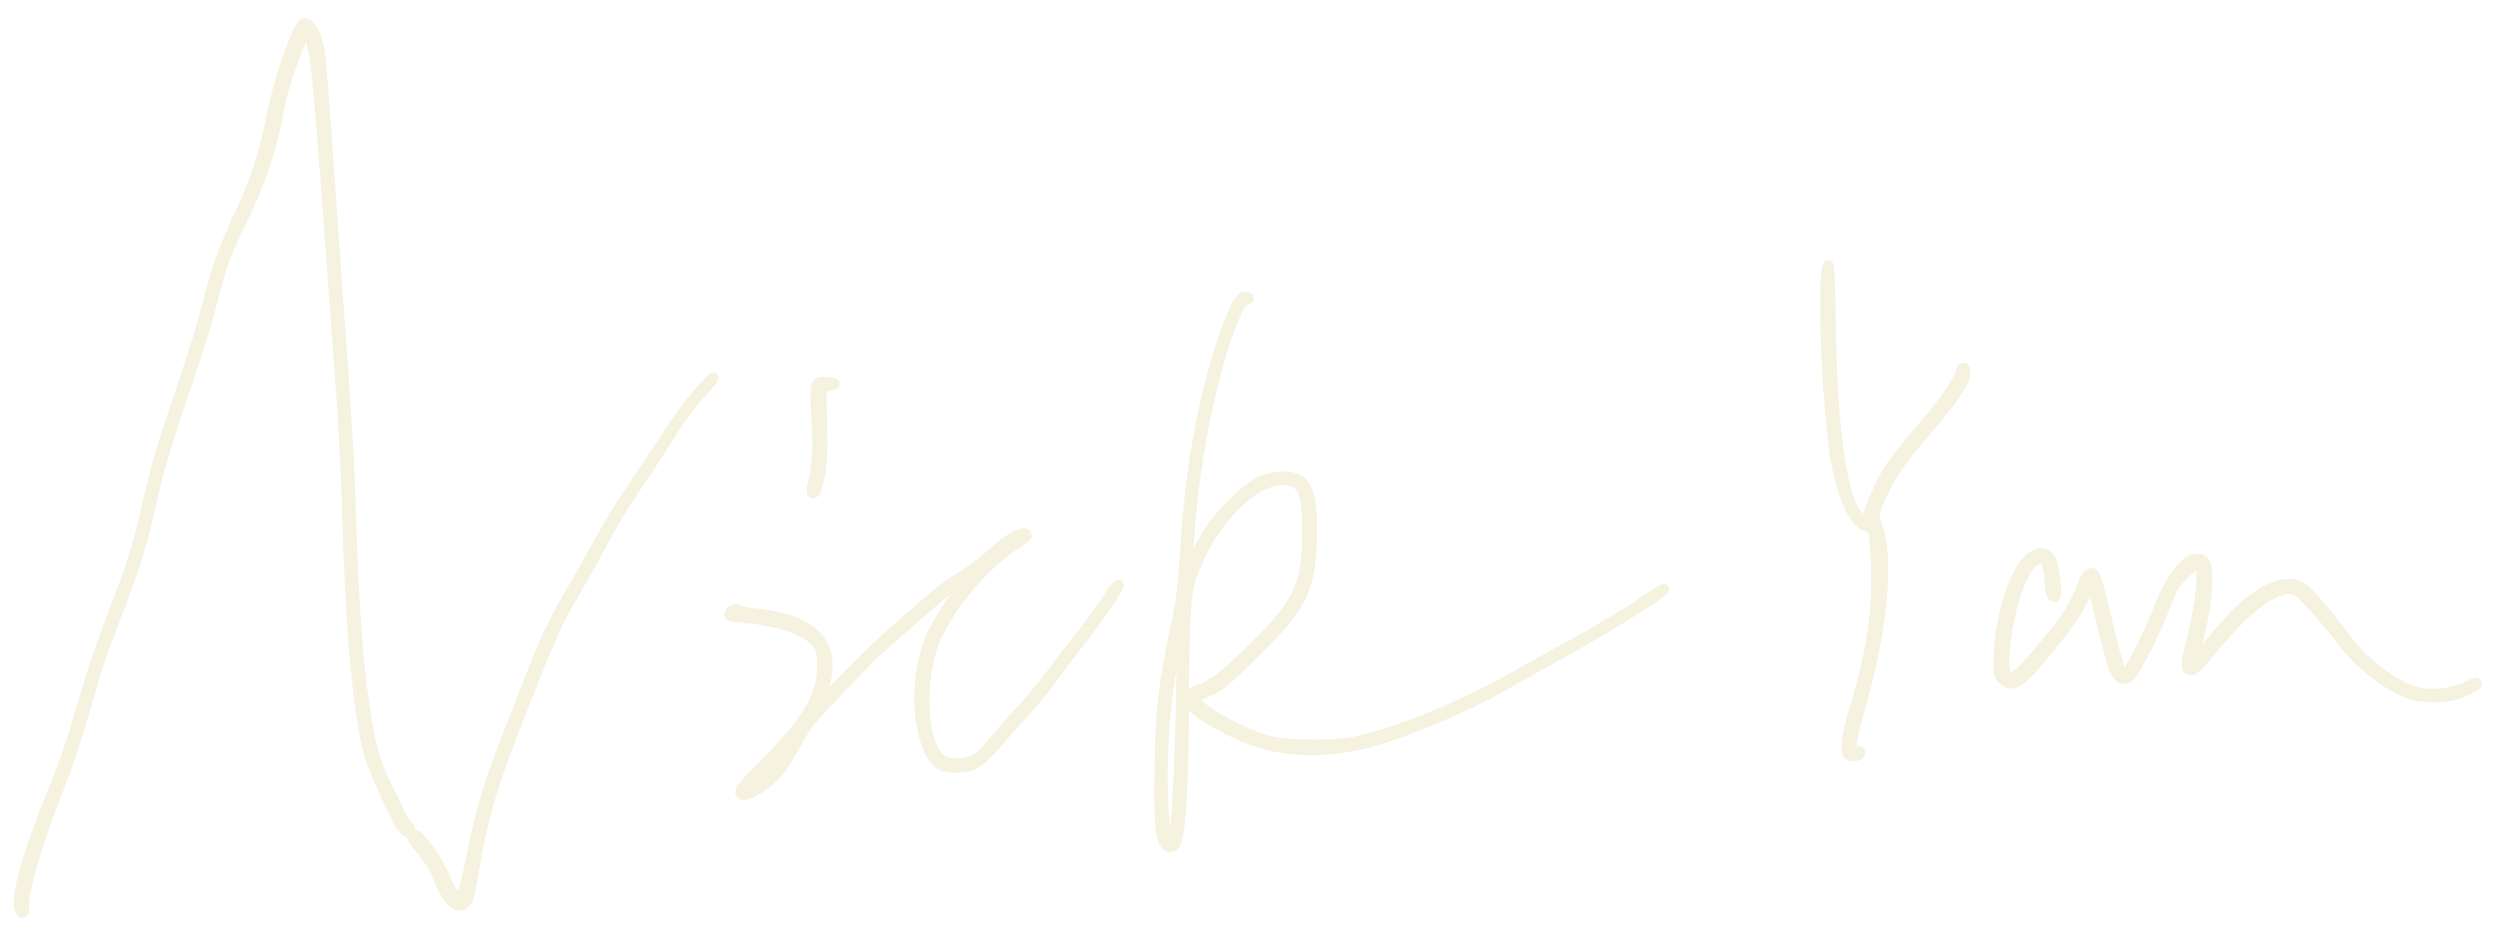
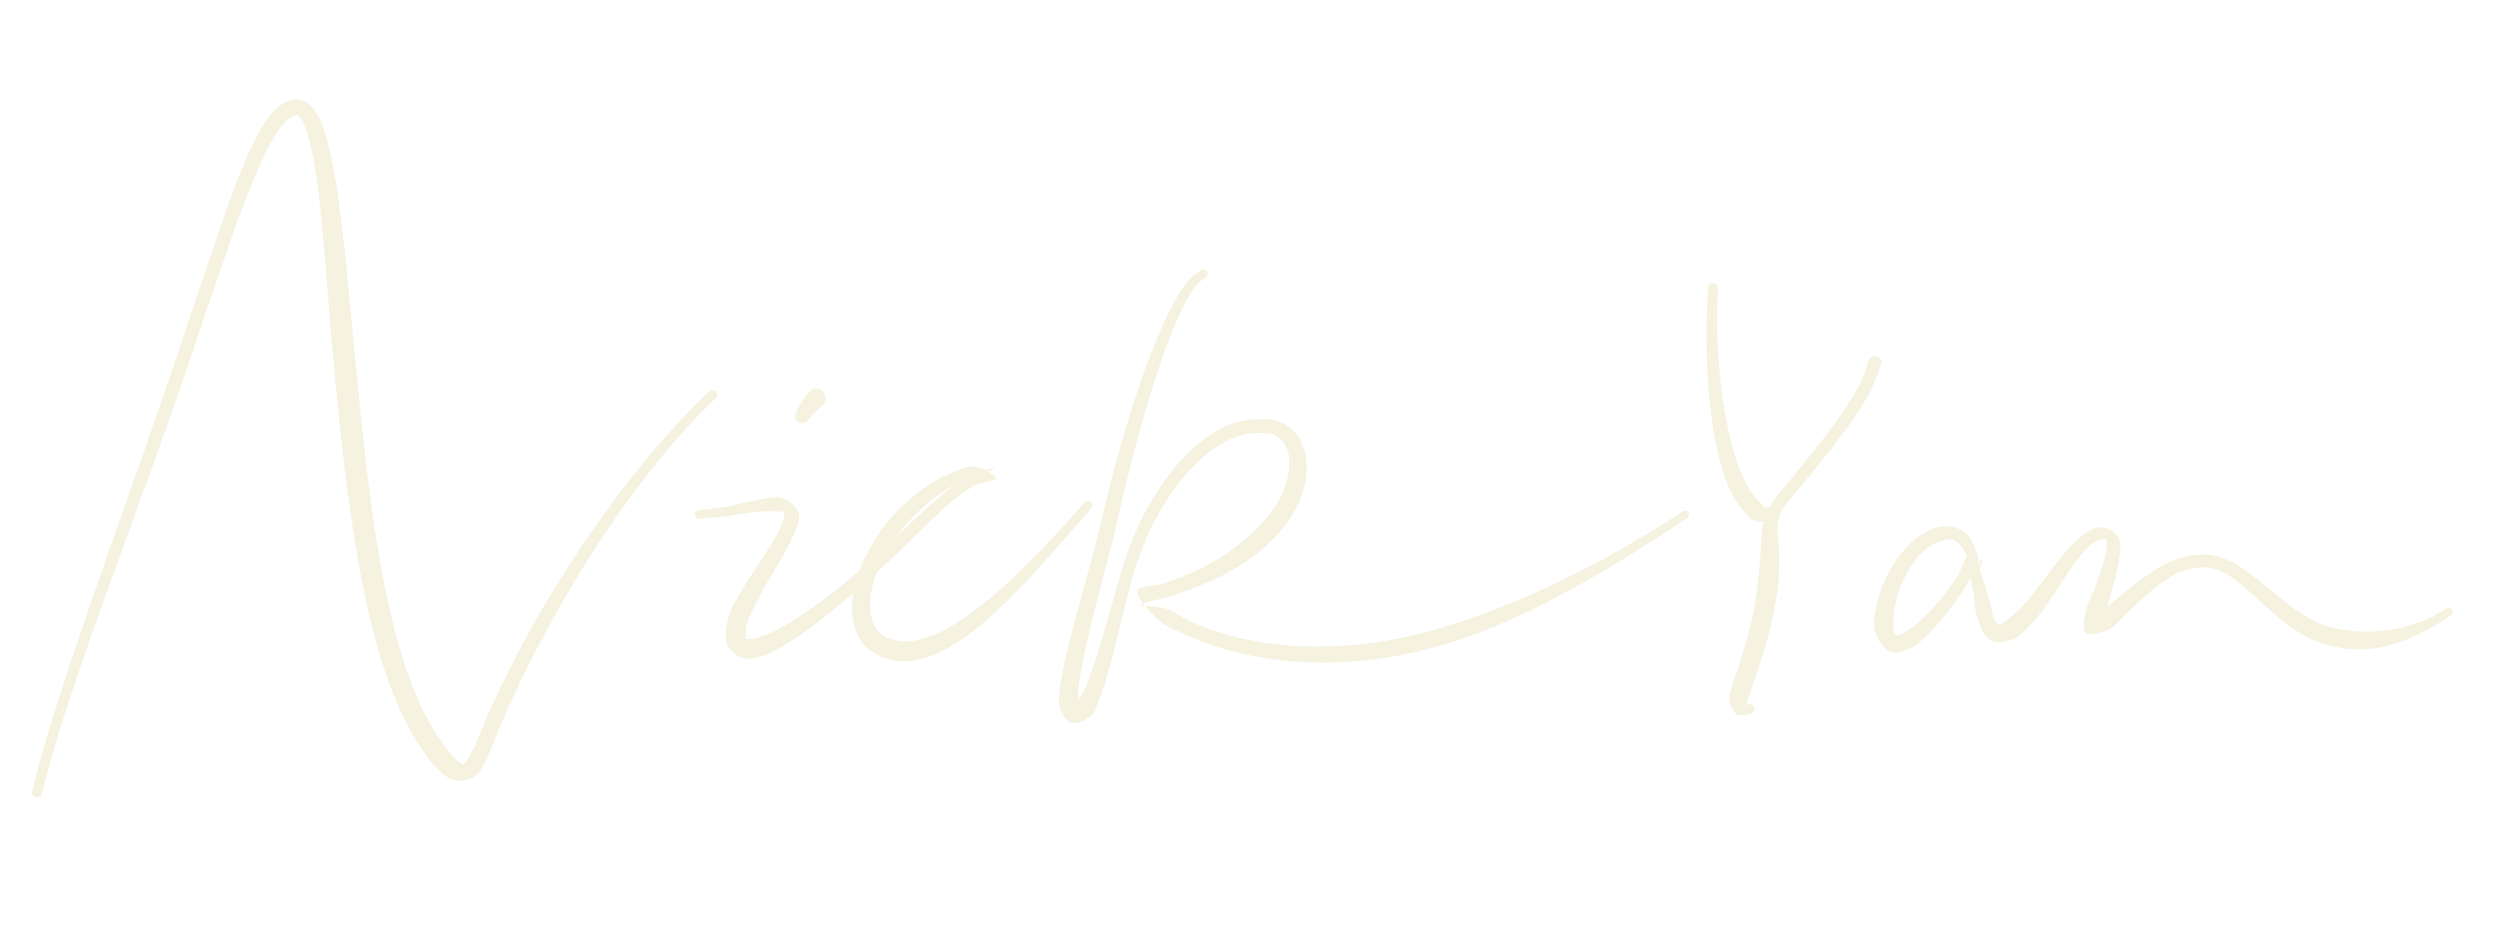
- <svg xmlns="http://www.w3.org/2000/svg" viewBox="286 565 1655 620" width="1655" height="620">
-   <path fill="#f5f2df" fill-rule="evenodd" stroke="#f5f2df" stroke-width="6" stroke-linejoin="round" d="     M299.1 1168.1 C295.2 1161.0 302.2 1135.0 319.5 1091.6 C329.4 1066.7 333.5 1054.9 339.9 1032.4 C345.5 1012.8 351.4 995.2 359.3 974.4 C375.3 932.5 374.9 934.0 387.6 880.5 C389.7 871.7 395.2 853.5 399.8 840.0 C413.4 800.1 418.9 782.6 424.0 762.3 C429.2 741.8 434.0 728.5 445.5 704.0 C455.2 683.4 461.5 663.3 465.9 639.5 C469.2 621.9 480.6 588.1 485.4 581.4 C489.1 576.5 495.8 585.9 497.9 599.0 C499.0 605.8 501.2 633.1 505.5 697.0 C506.9 717.6 509.8 758.8 512.0 788.5 C516.5 849.6 517.6 870.0 519.0 915.5 C521.0 979.1 524.7 1020.6 531.1 1052.5 C534.0 1066.6 536.9 1074.7 544.4 1089.4 C548.0 1096.4 551.0 1102.7 551.0 1103.3 C551.0 1104.0 552.8 1106.7 555.0 1109.5 C558.5 1113.9 558.8 1114.7 557.5 1116.0 C555.8 1117.6 551.7 1113.6 548.6 1107.5 C540.7 1091.8 531.7 1071.0 530.0 1064.5 C522.4 1035.0 517.7 983.1 515.5 904.0 C514.8 878.2 512.5 836.4 510.5 811.0 C509.7 800.8 506.8 761.2 504.0 723.0 C496.0 612.3 494.1 594.2 489.4 587.6 C488.1 585.7 488.1 585.7 487.2 588.1 C486.6 589.4 483.9 596.4 481.1 603.7 C475.6 618.1 472.9 627.2 470.6 639.8 C466.5 661.8 459.0 685.1 449.8 704.0 C435.6 733.3 433.8 738.2 426.4 766.3 C423.5 777.7 417.8 796.4 413.9 807.8 C396.8 858.1 392.9 870.5 387.6 893.5 C379.9 927.0 376.7 937.7 364.2 970.6 C350.7 1006.0 351.7 1003.3 342.5 1035.5 C337.0 1054.8 331.6 1070.6 322.9 1093.1 C309.2 1128.6 301.7 1155.2 302.3 1166.4 C302.5 1169.9 300.6 1170.9 299.1 1168.1 Z     M584.1 1161.2 C582.0 1159.0 579.0 1153.9 577.1 1149.4 C572.7 1138.8 569.8 1134.0 563.3 1126.3 C558.1 1120.2 557.1 1117.0 560.3 1117.0 C563.7 1117.0 575.8 1133.7 580.7 1145.3 C584.1 1153.4 588.3 1160.0 590.0 1160.0 C591.4 1160.0 593.7 1151.7 597.5 1133.2 C604.7 1097.8 609.0 1083.7 624.5 1044.5 C630.1 1030.2 637.1 1012.4 640.0 1005.0 C646.1 989.1 656.3 968.3 664.5 955.0 C667.7 949.8 675.2 936.5 681.2 925.5 C687.2 914.5 696.6 899.0 702.0 891.0 C716.0 870.3 722.6 860.3 732.3 845.5 C740.7 832.6 758.0 812.6 758.8 814.9 C759.0 815.5 756.0 819.4 752.1 823.6 C743.0 833.3 737.7 840.4 728.9 854.8 C724.9 861.2 717.1 873.2 711.4 881.5 C698.9 899.9 692.4 910.6 683.5 927.5 C679.8 934.6 673.2 946.4 668.9 953.7 C654.4 978.1 652.3 983.0 627.2 1047.0 C611.8 1086.3 605.5 1108.4 600.0 1142.0 C597.6 1156.9 596.6 1160.7 594.4 1163.1 C591.7 1166.1 588.1 1165.4 584.1 1161.2 Z     M1056.5 1123.1 C1053.5 1117.1 1052.8 1106.4 1053.3 1072.6 C1053.8 1035.4 1055.7 1019.0 1064.1 979.0 C1068.0 960.1 1068.6 954.5 1071.0 919.0 C1074.6 865.4 1085.7 811.5 1100.7 775.0 C1105.2 764.0 1107.5 760.8 1110.6 761.2 C1113.7 761.6 1114.2 763.4 1111.3 763.8 C1108.5 764.2 1106.2 768.0 1101.6 779.7 C1087.9 814.7 1076.2 874.4 1073.5 923.0 C1073.2 928.8 1072.7 936.0 1072.4 939.0 C1071.9 944.5 1071.9 944.5 1075.3 936.8 C1083.1 919.3 1091.0 907.9 1104.0 895.7 C1116.3 884.1 1123.0 880.7 1134.0 880.2 C1151.4 879.5 1155.8 888.7 1154.7 922.9 C1153.7 955.7 1148.0 966.9 1116.8 997.6 C1094.7 1019.5 1092.3 1021.2 1077.1 1026.6 C1074.8 1027.4 1082.0 1034.0 1091.0 1039.4 C1103.6 1046.8 1116.9 1052.8 1126.6 1055.2 C1138.7 1058.2 1167.4 1058.4 1182.5 1055.7 C1207.4 1051.0 1255.4 1031.6 1287.0 1013.3 C1292.8 1010.0 1309.7 1000.6 1324.5 992.5 C1339.6 984.3 1359.4 972.6 1369.4 965.9 C1385.3 955.1 1389.4 952.9 1387.6 955.8 C1385.8 958.8 1348.0 982.3 1323.0 996.0 C1306.8 1005.0 1289.9 1014.4 1285.5 1017.0 C1258.0 1033.4 1208.8 1053.8 1185.6 1058.5 C1152.4 1065.2 1126.6 1062.3 1099.7 1048.9 C1072.6 1035.5 1065.4 1026.0 1078.6 1021.5 C1088.5 1018.1 1093.0 1014.8 1110.4 998.3 C1144.9 965.6 1151.0 953.5 1151.0 917.5 C1151.0 893.8 1148.7 886.2 1140.9 883.9 C1120.0 877.6 1087.7 909.1 1074.5 948.5 C1071.3 958.0 1070.2 979.4 1070.0 1034.5 C1069.9 1086.5 1067.9 1118.2 1064.4 1123.8 C1062.3 1127.0 1058.4 1126.7 1056.5 1123.1 Z     M1062.9 1118.2 C1065.4 1109.0 1068.2 1032.2 1067.8 985.0 C1067.8 976.5 1067.8 976.5 1065.4 988.5 C1058.8 1021.7 1056.0 1048.4 1056.0 1078.0 C1056.0 1113.8 1059.2 1132.2 1062.9 1118.2 Z     M777.2 1091.3 C773.6 1089.9 776.2 1085.9 789.0 1073.4 C819.1 1043.8 830.0 1025.9 830.0 1005.9 C830.0 1001.3 829.4 996.6 828.6 994.7 C824.0 983.9 805.8 976.7 777.0 974.2 C769.4 973.6 768.5 973.3 768.5 971.5 C768.5 969.2 773.7 966.9 774.8 968.6 C775.2 969.2 778.9 970.0 783.0 970.4 C826.5 974.3 841.8 991.5 830.6 1024.0 C828.1 1031.5 828.1 1031.5 846.8 1012.1 C857.1 1001.4 870.7 988.3 877.0 983.0 C883.3 977.7 892.1 970.0 896.5 966.0 C906.2 957.1 913.5 951.7 925.4 944.3 C930.4 941.2 938.1 935.3 942.5 931.1 C953.6 920.5 966.0 914.4 966.0 919.6 C966.0 920.4 963.3 922.7 959.9 924.7 C940.7 936.6 919.0 961.1 907.5 983.9 C894.6 1009.7 895.4 1055.2 908.9 1067.5 C912.0 1070.2 922.6 1070.8 928.3 1068.6 C933.6 1066.5 935.8 1064.6 945.2 1053.5 C949.3 1048.5 957.2 1039.8 962.5 1034.0 C967.9 1028.2 976.8 1017.4 982.3 1010.0 C987.8 1002.6 995.1 993.1 998.5 989.0 C1006.9 978.7 1014.8 967.9 1020.1 959.3 C1023.7 953.3 1027.0 950.1 1027.0 952.5 C1027.0 954.4 1012.7 975.4 1003.6 986.8 C997.7 994.4 989.2 1005.6 984.8 1011.8 C980.4 1018.0 972.5 1027.8 967.2 1033.6 C961.8 1039.4 955.3 1046.7 952.7 1049.8 C934.6 1071.1 931.3 1073.4 919.0 1073.5 C907.3 1073.5 903.3 1070.1 898.5 1056.1 C891.5 1035.3 893.2 1005.9 902.8 984.7 C906.6 976.4 915.0 963.4 922.1 954.9 C925.1 951.4 928.2 947.6 929.0 946.6 C933.2 941.3 911.2 957.1 898.5 968.5 C893.5 973.0 884.8 980.6 879.0 985.5 C867.1 995.6 861.5 1001.2 837.7 1026.3 C822.0 1042.8 820.3 1044.9 813.8 1056.8 C809.9 1063.8 805.0 1071.8 802.8 1074.7 C795.8 1083.9 781.7 1093.1 777.2 1091.3 Z     M787.7 1083.5 C793.4 1079.7 800.8 1071.7 804.6 1065.2 C806.0 1062.9 807.0 1061.0 806.8 1061.0 C806.6 1061.0 800.6 1066.8 793.5 1074.0 C780.1 1087.4 778.8 1089.5 787.7 1083.5 Z     M1509.0 1064.5 C1507.0 1062.1 1508.4 1050.1 1511.9 1039.0 C1523.7 1001.6 1528.5 972.2 1527.7 941.8 C1527.2 920.5 1526.1 914.0 1523.2 914.0 C1515.3 914.0 1507.2 899.2 1502.1 875.7 C1494.9 842.5 1490.8 734.0 1497.0 740.6 C1497.4 741.1 1498.0 758.1 1498.3 778.5 C1499.5 857.9 1506.7 901.7 1519.9 909.4 C1523.2 911.3 1523.2 911.3 1522.5 908.2 C1522.0 905.8 1522.9 902.9 1526.8 894.1 C1535.3 875.1 1536.2 873.7 1562.3 842.9 C1573.5 829.7 1582.7 816.0 1583.6 811.5 C1584.5 806.5 1587.5 807.1 1587.4 812.2 C1587.2 818.4 1577.7 831.9 1555.6 857.5 C1544.0 870.9 1536.9 881.6 1531.5 894.1 C1526.3 906.1 1526.3 905.8 1529.0 912.9 C1537.3 934.5 1532.6 983.0 1517.0 1036.5 C1514.8 1044.2 1512.7 1053.1 1512.3 1056.2 C1511.7 1062.0 1511.7 1062.0 1514.9 1062.0 C1517.5 1062.0 1518.1 1062.4 1517.8 1063.8 C1517.4 1066.1 1510.8 1066.7 1509.0 1064.5 Z     M1883.0 1025.4 C1869.4 1021.7 1846.6 1004.4 1836.0 989.5 C1828.3 978.8 1810.1 958.4 1806.6 956.5 C1796.4 951.0 1775.7 964.8 1753.5 992.0 C1740.9 1007.3 1738.9 1009.3 1735.8 1008.8 C1732.3 1008.3 1732.4 1004.4 1736.4 989.0 C1742.3 965.7 1744.8 942.5 1741.7 939.4 C1739.9 937.5 1728.0 948.3 1724.5 954.9 C1723.6 956.7 1720.8 963.4 1718.3 969.8 C1712.5 985.0 1699.4 1010.5 1696.2 1013.0 C1691.2 1017.0 1687.4 1014.3 1684.0 1004.5 C1682.3 999.5 1674.0 966.3 1671.5 954.2 C1670.6 949.7 1669.7 950.2 1667.5 956.6 C1663.7 967.8 1656.5 978.2 1634.6 1004.3 C1622.7 1018.5 1617.0 1020.9 1610.9 1014.4 C1608.7 1012.0 1608.5 1011.1 1608.7 1001.7 C1609.1 974.9 1618.7 943.5 1629.2 934.6 C1634.8 929.7 1640.3 929.8 1643.5 934.6 C1646.1 938.4 1648.7 958.7 1646.9 960.4 C1645.6 961.8 1643.0 958.6 1642.9 955.6 C1642.6 942.4 1640.5 935.0 1637.1 935.0 C1628.5 935.0 1618.5 957.7 1614.5 986.4 C1610.4 1015.9 1614.8 1020.3 1630.3 1002.2 C1651.9 977.1 1657.6 968.9 1663.5 954.2 C1666.9 945.9 1668.2 944.0 1670.7 944.0 C1673.3 944.0 1675.0 949.2 1680.4 972.5 C1688.9 1008.8 1690.8 1013.6 1694.9 1008.4 C1698.3 1004.0 1709.9 980.5 1714.1 969.3 C1723.8 943.5 1736.0 930.2 1744.8 935.9 C1749.8 939.1 1747.7 967.5 1740.5 992.4 C1739.0 997.2 1738.0 1001.6 1738.2 1002.1 C1738.4 1002.6 1741.9 998.9 1746.0 993.8 C1763.8 972.1 1771.8 964.3 1784.2 956.7 C1794.9 950.3 1804.4 949.3 1810.8 954.0 C1815.0 957.1 1828.4 972.8 1838.6 986.6 C1849.3 1001.1 1863.8 1013.3 1878.5 1020.1 C1890.8 1025.9 1906.7 1025.2 1920.1 1018.5 C1924.4 1016.2 1926.0 1016.2 1926.0 1018.1 C1926.0 1019.3 1917.4 1023.5 1911.1 1025.4 C1904.3 1027.4 1890.5 1027.4 1883.0 1025.4 Z     M823.0 889.8 C823.1 888.5 823.7 884.8 824.5 881.5 C826.8 872.0 827.2 860.9 826.2 841.9 C824.8 817.9 824.9 817.5 832.5 817.5 C840.0 817.5 841.4 820.3 834.1 820.8 C829.8 821.1 829.8 821.1 830.5 843.8 C831.2 866.7 830.5 875.9 827.0 888.2 C825.8 892.4 823.0 893.4 823.0 889.8 Z" />
+ <svg xmlns="http://www.w3.org/2000/svg" width="1655" height="620" viewBox="0 0 540 202" fill="#f5f2df">
+   <path d="M9.05 171.25 C9.25 170.44 9.84 168.08 10.29 166.4       10.75 164.72 11.25 162.98 11.78 161.18       12.32 159.38 12.89 157.52 13.49 155.62       14.09 153.72 14.73 151.76 15.39 149.76       16.06 147.76 16.75 145.71 17.47 143.63       18.18 141.54 18.92 139.41 19.68 137.26       20.44 135.1 21.22 132.9 22.02 130.68       22.81 128.46 23.63 126.2 24.45 123.93       25.27 121.65 26.11 119.35 26.95 117.03       27.8 114.72 28.65 112.38 29.5 110.03       30.36 107.68 31.22 105.31 32.08 102.95       32.93 100.58 33.79 98.19 34.64 95.82       35.5 93.44 36.35 91.05 37.19 88.67       38.02 86.29 38.86 83.91 39.68 81.54       40.49 79.17 41.3 76.8 42.09 74.46       42.88 72.11 43.58 69.89 44.4 67.46       45.23 65.02 46.15 62.39 47.03 59.85       47.91 57.3 48.8 54.69 49.68 52.18       50.56 49.68 51.45 47.17 52.33 44.82       53.22 42.48 54.1 40.18 54.98 38.11       55.86 36.04 56.74 34.06 57.6 32.38       58.46 30.7 59.34 29.17 60.14 28.01       60.95 26.85 61.8 25.96 62.44 25.41       63.08 24.86 63.63 24.77 64 24.73       64.37 24.68 64.36 24.72 64.68 25.14       64.99 25.56 65.5 26.27 65.9 27.27       66.3 28.27 66.72 29.63 67.09 31.16       67.46 32.69 67.79 34.5 68.11 36.45       68.42 38.41 68.7 40.59 68.97 42.89       69.23 45.18 69.47 47.66 69.71 50.22       69.95 52.78 70.17 55.49 70.4 58.24       70.63 60.99 70.84 63.85 71.08 66.72       71.31 69.59 71.54 72.54 71.81 75.46       72.07 78.38 72.37 81.5 72.64 84.24       72.91 86.99 73.14 89.39 73.41 91.93       73.68 94.47 73.96 97 74.26 99.48       74.55 101.97 74.86 104.43 75.18 106.85       75.51 109.28 75.85 111.67 76.21 114.01       76.57 116.36 76.95 118.67 77.35 120.94       77.75 123.2 78.17 125.42 78.62 127.58       79.07 129.75 79.54 131.87 80.04 133.93       80.55 136 81.08 138.01 81.64 139.95       82.2 141.9 82.79 143.79 83.42 145.62       84.05 147.44 84.71 149.2 85.41 150.89       86.11 152.58 86.85 154.21 87.63 155.76       88.42 157.31 89.06 158.57 90.11 160.18       91.17 161.78 92.63 164.02 93.95 165.39       95.27 166.75 96.6 168.01 98.06 168.35       99.52 168.69 101.45 168.38 102.71 167.42       103.97 166.47 104.72 164.4 105.62 162.61       106.51 160.81 107.21 158.64 108.07 156.64       108.92 154.63 109.83 152.6 110.76 150.58       111.7 148.55 112.67 146.51 113.68 144.48       114.68 142.45 115.73 140.42 116.8 138.39       117.86 136.37 118.97 134.34 120.09 132.34       121.22 130.33 122.38 128.34 123.55 126.36       124.73 124.39 125.93 122.43 127.15 120.5       128.38 118.57 129.62 116.66 130.88 114.78       132.14 112.91 133.42 111.06 134.71 109.26       136 107.45 137.31 105.68 138.62 103.95       139.94 102.23 141.27 100.54 142.6 98.91       143.93 97.28 145.27 95.7 146.62 94.17       147.96 92.65 149.31 91.17 150.66 89.77       152.01 88.36 154.03 86.41 154.7 85.74       A1.03 1.03 0 0 0 153.3 84.26 C152.61 84.94 150.55 86.91 149.17 88.33       147.79 89.75 146.41 91.23 145.03 92.76       143.65 94.28 142.27 95.87 140.89 97.5       139.52 99.13 138.15 100.81 136.78 102.52       135.42 104.24 134.06 106.01 132.72 107.81       131.38 109.6 130.05 111.44 128.74 113.31       127.42 115.18 126.12 117.08 124.85 119       123.57 120.93 122.31 122.88 121.08 124.85       119.85 126.82 118.63 128.82 117.46 130.82       116.28 132.83 115.12 134.86 114 136.89       112.89 138.92 111.8 140.96 110.75 143       109.7 145.05 108.68 147.1 107.71 149.15       106.74 151.19 105.8 153.24 104.92 155.28       104.03 157.32 103.13 159.83 102.38 161.39       101.64 162.95 100.91 164.1 100.42 164.64       99.93 165.18 99.98 165 99.44 164.65       98.9 164.3 98.1 163.69 97.18 162.55       96.25 161.41 94.81 159.29 93.89 157.82       92.96 156.35 92.34 155.19 91.61 153.75       90.89 152.31 90.2 150.79 89.54 149.19       88.89 147.59 88.27 145.91 87.67 144.16       87.08 142.42 86.52 140.6 85.99 138.71       85.46 136.83 84.96 134.88 84.48 132.87       84 130.86 83.56 128.79 83.13 126.67       82.7 124.54 82.3 122.36 81.92 120.14       81.53 117.91 81.17 115.63 80.83 113.32       80.48 111 80.16 108.64 79.85 106.24       79.53 103.84 79.24 101.4 78.95 98.93       78.67 96.47 78.4 93.96 78.13 91.43       77.87 88.9 77.63 86.49 77.36 83.76       77.09 81.02 76.78 77.94 76.5 75.03       76.22 72.12 75.95 69.19 75.67 66.32       75.4 63.45 75.13 60.59 74.85 57.83       74.57 55.08 74.29 52.36 73.98 49.78       73.68 47.2 73.37 44.69 73.03 42.36       72.7 40.03 72.35 37.81 71.96 35.79       71.57 33.76 71.16 31.89 70.7 30.23       70.24 28.58 69.78 27.1 69.19 25.85       68.6 24.6 68.04 23.47 67.18 22.71       66.31 21.95 65.14 21.27 64 21.27       62.86 21.28 61.42 21.92 60.31 22.73       59.2 23.53 58.3 24.75 57.36 26.11       56.41 27.48 55.54 29.12 54.65 30.91       53.76 32.71 52.89 34.75 52.02 36.89       51.15 39.03 50.28 41.37 49.42 43.75       48.55 46.14 47.69 48.67 46.82 51.19       45.95 53.72 45.09 56.33 44.22 58.89       43.35 61.45 42.42 64.11 41.6 66.54       40.78 68.98 40.08 71.18 39.3 73.52       38.52 75.87 37.72 78.23 36.92 80.59       36.11 82.96 35.29 85.34 34.47 87.72       33.65 90.1 32.81 92.49 31.98 94.87       31.15 97.25 30.31 99.64 29.47 102.02       28.64 104.39 27.8 106.76 26.97 109.12       26.13 111.47 25.3 113.82 24.48 116.15       23.66 118.47 22.85 120.79 22.05 123.07       21.25 125.36 20.46 127.62 19.68 129.86       18.91 132.09 18.15 134.3 17.41 136.47       16.67 138.64 15.95 140.78 15.25 142.88       14.56 144.98 13.88 147.04 13.23 149.05       12.58 151.07 11.96 153.04 11.37 154.96       10.78 156.88 10.21 158.75 9.69 160.56       9.16 162.38 8.66 164.14 8.21 165.84       7.75 167.53 7.16 169.93 6.95 170.75       A1.07 1.07 0 0 0 9.05 171.25 Z" />
+   <path d="M151 111.92 C152.04 111.82 155.12 111.57 157.26 111.31       159.39 111.05 161.92 110.52 163.81 110.36       165.7 110.2 167.67 110.24 168.6 110.34       169.54 110.45 169.51 110.26 169.43 111       169.34 111.74 168.88 113.24 168.09 114.81       167.3 116.38 165.92 118.45 164.68 120.43       163.44 122.4 161.86 124.59 160.66 126.64       159.46 128.7 158.11 130.74 157.49 132.75       156.87 134.75 156.5 137.17 156.94 138.69       157.37 140.21 158.85 141.4 160.1 141.88       161.36 142.36 162.96 141.99 164.46 141.58       165.95 141.17 167.45 140.34 169.07 139.43       170.68 138.52 172.41 137.34 174.15 136.1       175.9 134.86 177.74 133.42 179.53 131.98       181.32 130.55 183.16 128.98 184.9 127.49       186.63 125.99 188.12 124.68 189.92 123.02       191.73 121.36 193.86 119.32 195.72 117.53       197.57 115.74 199.33 113.91 201.05 112.3       202.77 110.68 204.41 109.11 206.03 107.83       207.64 106.55 209.2 105.41 210.71 104.62       212.23 103.84 215.21 103.78 215.14 103.12       215.07 102.45 211.99 100.8 210.31 100.64       208.62 100.49 206.79 101.45 205.04 102.2       203.28 102.95 201.47 104 199.78 105.17       198.08 106.34 196.38 107.74 194.85 109.21       193.33 110.67 192.01 112.01 190.62 113.97       189.23 115.92 187.58 118.64 186.54 120.92       185.5 123.21 184.76 125.52 184.38 127.68       184 129.84 183.9 131.99 184.26 133.89       184.62 135.79 185.35 137.71 186.55 139.08       187.75 140.45 189.85 141.52 191.47 142.11       193.1 142.7 194.66 142.76 196.3 142.65       197.95 142.54 199.67 142.07 201.33 141.45       203 140.83 204.65 139.93 206.31 138.91       207.97 137.88 209.62 136.65 211.27 135.32       212.93 133.99 214.59 132.49 216.24 130.93       217.9 129.36 219.56 127.67 221.21 125.95       222.85 124.22 224.5 122.4 226.13 120.59       227.77 118.78 229.39 116.91 230.99 115.08       232.59 113.26 234.94 110.55 235.73 109.64       A0.97 0.97 0 0 0 234.27 108.36 C233.47 109.25 231.1 111.95 229.47 113.73       227.84 115.52 226.17 117.33 224.49 119.06       222.8 120.79 221.09 122.52 219.39 124.13       217.68 125.74 215.96 127.31 214.27 128.73       212.58 130.15 210.89 131.49 209.25 132.65       207.61 133.81 205.98 134.86 204.43 135.69       202.88 136.52 201.37 137.19 199.97 137.64       198.57 138.09 197.29 138.35 196.04 138.39       194.8 138.43 193.57 138.24 192.53 137.89       191.48 137.54 190.49 137.09 189.77 136.3       189.05 135.5 188.5 134.46 188.22 133.12       187.94 131.78 187.84 130.07 188.1 128.27       188.36 126.48 188.9 124.38 189.78 122.34       190.66 120.3 192.14 117.83 193.38 116.03       194.62 114.24 195.83 112.97 197.2 111.56       198.56 110.16 200.07 108.77 201.57 107.61       203.06 106.46 204.66 105.39 206.18 104.62       207.7 103.84 209.24 103.61 210.69 102.99       212.13 102.37 215.03 100.95 214.86 100.88       214.69 100.82 211.38 101.74 209.65 102.58       207.93 103.42 206.25 104.62 204.52 105.93       202.79 107.24 201.07 108.81 199.29 110.42       197.51 112.03 195.71 113.83 193.84 115.59       191.97 117.35 189.87 119.36 188.08 120.98       186.28 122.6 184.8 123.89 183.06 125.32       181.33 126.75 179.45 128.23 177.65 129.56       175.85 130.89 173.98 132.2 172.25 133.3       170.53 134.4 168.79 135.42 167.3 136.15       165.82 136.89 164.34 137.43 163.34 137.7       162.34 137.98 161.71 137.87 161.33 137.8       160.95 137.74 161.04 137.92 161.06 137.31       161.09 136.71 160.97 135.63 161.47 134.18       161.97 132.73 163.02 130.6 164.06 128.62       165.1 126.64 166.56 124.37 167.72 122.31       168.88 120.25 170.22 118.15 171.03 116.26       171.84 114.38 172.89 112.47 172.57 111       172.26 109.53 170.64 107.96 169.12 107.44       167.59 106.92 165.47 107.58 163.44 107.89       161.4 108.2 158.97 108.92 156.9 109.29       154.83 109.65 151.98 109.94 151 110.08       A0.92 0.92 0 0 0 151 111.92 Z" />
+   <path d="M174.56 90.58 C174.69 90.42 175 89.97 175.33 89.61       175.66 89.26 176.16 88.81 176.55 88.45       176.95 88.08 177.51 87.6 177.7 87.43       A2.07 2.07 0 0 0 174.9 84.37 C174.68 84.64 173.98 85.4 173.59 85.96       173.21 86.52 172.88 87.17 172.59 87.71       172.3 88.26 171.96 88.97 171.84 89.22       A1.53 1.53 0 0 0 174.56 90.58 Z" />
+   <path d="M259.69 58.08 C259.27 58.38 257.99 59.03 257.16 59.89       256.33 60.74 255.54 61.88 254.71 63.22       253.88 64.56 253.03 66.15 252.17 67.92       251.32 69.69 250.44 71.69 249.57 73.83       248.7 75.97 247.81 78.31 246.94 80.75       246.07 83.19 245.2 85.81 244.35 88.49       243.5 91.18 242.66 94 241.85 96.86       241.04 99.71 240.25 102.68 239.5 105.64       238.75 108.6 238.03 111.96 237.36 114.64       236.7 117.32 236.15 119.3 235.5 121.71       234.85 124.12 234.13 126.67 233.47 129.1       232.81 131.54 232.12 134.02 231.53 136.31       230.94 138.61 230.37 140.87 229.94 142.89       229.51 144.9 229.13 146.78 228.95 148.42       228.78 150.06 228.47 151.46 228.9 152.72       229.32 153.99 230.39 155.71 231.5 156.01       232.61 156.31 234.51 155.49 235.55 154.52       236.59 153.55 237.06 151.92 237.74 150.19       238.42 148.45 239.01 146.33 239.63 144.12       240.25 141.9 240.85 139.37 241.47 136.91       242.08 134.46 242.7 131.8 243.33 129.38       243.97 126.96 244.54 124.64 245.27 122.39       246 120.14 246.79 117.97 247.71 115.89       248.63 113.81 249.67 111.79 250.76 109.91       251.86 108.03 253.06 106.24 254.29 104.62       255.52 103 256.83 101.5 258.15 100.19       259.46 98.88 260.84 97.71 262.19 96.76       263.53 95.81 264.91 95.04 266.24 94.49       267.57 93.94 268.74 93.61 270.15 93.47       271.55 93.32 273.49 93.31 274.67 93.62       275.84 93.93 276.58 94.58 277.2 95.35       277.82 96.12 278.2 97.12 278.39 98.24       278.58 99.37 278.56 100.74 278.32 102.11       278.08 103.47 277.62 105.01 276.96 106.45       276.3 107.88 275.39 109.35 274.36 110.73       273.33 112.1 272.07 113.45 270.79 114.69       269.51 115.93 268.13 117.09 266.67 118.17       265.22 119.25 263.66 120.26 262.04 121.19       260.41 122.12 258.7 122.97 256.93 123.75       255.17 124.53 253.32 125.24 251.44 125.88       249.56 126.51 245.83 126.24 245.64 127.57       245.45 128.9 248.56 132.29 250.28 133.84       252 135.39 254 135.97 255.96 136.88       257.91 137.79 259.95 138.59 262.02 139.28       264.1 139.98 266.24 140.58 268.41 141.07       270.58 141.57 272.8 141.96 275.05 142.26       277.29 142.56 279.57 142.76 281.86 142.87       284.15 142.98 286.47 142.99 288.79 142.91       291.1 142.83 293.43 142.65 295.75 142.39       298.06 142.13 300.38 141.78 302.67 141.34       304.96 140.9 307.26 140.35 309.48 139.76       311.7 139.17 313.79 138.53 315.96 137.79       318.13 137.05 320.32 136.21 322.5 135.32       324.67 134.42 326.86 133.45 329.01 132.44       331.17 131.43 333.32 130.36 335.45 129.26       337.57 128.16 339.68 127.01 341.74 125.85       343.81 124.69 345.86 123.5 347.85 122.31       349.85 121.12 351.81 119.91 353.71 118.72       355.62 117.52 357.48 116.33 359.28 115.16       361.07 114 363.62 112.3 364.49 111.73       A0.88 0.88 0 0 0 363.51 110.27 C362.65 110.83 360.11 112.51 358.3 113.63       356.5 114.75 354.61 115.89 352.68 117.01       350.76 118.13 348.76 119.26 346.74 120.36       344.72 121.46 342.64 122.55 340.55 123.61       338.46 124.66 336.32 125.7 334.19 126.69       332.05 127.69 329.88 128.65 327.73 129.56       325.57 130.47 323.4 131.34 321.25 132.14       319.1 132.95 316.95 133.7 314.83 134.39       312.71 135.07 310.66 135.67 308.52 136.24       306.38 136.8 304.17 137.34 301.98 137.78       299.78 138.21 297.55 138.57 295.33 138.84       293.1 139.11 290.86 139.31 288.64 139.41       286.42 139.52 284.19 139.54 281.99 139.47       279.8 139.4 277.6 139.24 275.45 138.99       273.3 138.74 271.17 138.39 269.1 137.95       267.02 137.51 264.97 136.97 262.99 136.34       261.01 135.7 259.07 134.97 257.21 134.13       255.35 133.29 253.64 131.92 251.83 131.31       250.02 130.69 246.27 130.85 246.36 130.43       246.45 130.01 250.4 129.38 252.37 128.77       254.34 128.16 256.29 127.51 258.18 126.77       260.07 126.02 261.93 125.22 263.71 124.31       265.5 123.41 267.24 122.42 268.88 121.31       270.52 120.2 272.11 119 273.57 117.66       275.03 116.32 276.45 114.87 277.64 113.27       278.82 111.67 279.93 109.84 280.68 108.06       281.43 106.29 281.93 104.39 282.12 102.64       282.32 100.88 282.27 99.07 281.86 97.51       281.46 95.94 280.74 94.37 279.69 93.24       278.63 92.11 277.16 91.16 275.53 90.7       273.89 90.25 271.59 90.35 269.85 90.53       268.12 90.71 266.66 91.14 265.11 91.78       263.55 92.43 262 93.34 260.51 94.41       259.01 95.48 257.54 96.77 256.14 98.19       254.73 99.62 253.36 101.23 252.08 102.96       250.79 104.68 249.55 106.57 248.42 108.55       247.29 110.53 246.22 112.64 245.27 114.82       244.32 116.99 243.5 119.3 242.73 121.61       241.97 123.92 241.37 126.24 240.67 128.66       239.97 131.08 239.25 133.71 238.53 136.12       237.82 138.54 237.09 141.03 236.37 143.13       235.66 145.24 234.91 147.31 234.26 148.78       233.6 150.24 232.74 151.4 232.45 151.93       232.16 152.47 232.42 151.98 232.5 151.99       232.59 152 232.87 152.53 232.94 152.01       233.01 151.48 232.8 150.23 232.92 148.84       233.05 147.45 233.34 145.59 233.7 143.65       234.06 141.71 234.56 139.47 235.09 137.19       235.61 134.92 236.24 132.44 236.86 130       237.48 127.57 238.15 125.02 238.78 122.58       239.41 120.14 239.98 118.06 240.64 115.36       241.29 112.67 241.99 109.38 242.71 106.43       243.42 103.49 244.16 100.54 244.91 97.69       245.66 94.85 246.43 92.03 247.21 89.36       247.98 86.68 248.77 84.07 249.56 81.64       250.35 79.2 251.14 76.87 251.93 74.74       252.72 72.62 253.5 70.63 254.27 68.89       255.04 67.15 255.81 65.58 256.54 64.3       257.26 63.03 258.01 61.96 258.64 61.23       259.26 60.5 260.03 60.14 260.31 59.92       A0.98 0.98 0 0 0 259.69 58.08 Z" />
+   <path d="M368.93 61.93 C368.88 63 368.71 66.13 368.66 68.36       368.61 70.59 368.6 72.95 368.65 75.31       368.7 77.67 368.8 80.11 368.96 82.49       369.12 84.87 369.34 87.29 369.64 89.6       369.94 91.91 370.3 94.2 370.76 96.33       371.22 98.47 371.75 100.54 372.39 102.41       373.04 104.28 373.76 106.04 374.65 107.54       375.54 109.05 376.95 110.64 377.73 111.45       378.52 112.26 378.79 112.2 379.37 112.38       379.94 112.57 380.57 112.53 381.17 112.55       381.78 112.57 382.7 112.49 383 112.47       A1.47 1.47 0 0 0 383 109.53 C382.74 109.5 381.8 109.46 381.42 109.38       381.04 109.29 380.9 109.16 380.71 109.02       380.52 108.89 380.74 109.12 380.27 108.55       379.8 107.98 378.65 106.85 377.9 105.62       377.15 104.4 376.42 102.86 375.76 101.19       375.11 99.51 374.51 97.58 373.99 95.58       373.46 93.57 373 91.37 372.61 89.15       372.22 86.93 371.89 84.58 371.64 82.25       371.38 79.93 371.19 77.53 371.07 75.22       370.94 72.91 370.88 70.57 370.88 68.38       370.88 66.19 371.04 63.12 371.07 62.07       A1.08 1.08 0 0 0 368.93 61.93 Z" />
+   <path d="M403.66 77.7 C403.38 78.45 402.77 80.6 402 82.2       401.24 83.8 400.2 85.55 399.08 87.3       397.96 89.04 396.63 90.89 395.3 92.69       393.96 94.49 392.48 96.35 391.07 98.12       389.66 99.9 388.17 101.69 386.82 103.36       385.47 105.04 383.95 106.59 382.95 108.19       381.96 109.79 381.27 111.28 380.84 112.96       380.4 114.63 380.51 116.26 380.34 118.22       380.18 120.19 380.1 122.48 379.84 124.73       379.59 126.98 379.22 129.5 378.81 131.7       378.39 133.9 377.85 135.96 377.33 137.92       376.8 139.89 376.21 141.73 375.66 143.47       375.11 145.21 374.38 147.01 374.03 148.34       373.69 149.68 373.4 150.52 373.59 151.5       373.79 152.47 374.42 153.78 375.21 154.2       376 154.62 377.82 154.05 378.34 154.02       A1.08 1.08 0 0 0 377.66 151.98 C377.49 151.97 376.72 152 376.64 151.95       376.57 151.9 377 152.07 377.22 151.69       377.44 151.31 377.57 150.81 377.97 149.66       378.37 148.5 379.05 146.54 379.63 144.78       380.2 143.02 380.85 141.11 381.42 139.08       381.99 137.04 382.58 134.85 383.04 132.55       383.5 130.25 383.96 127.67 384.16 125.27       384.36 122.87 384.29 120.14 384.25 118.15       384.21 116.16 383.77 114.73 383.9 113.34       384.04 111.95 384.22 111.2 385.05 109.81       385.87 108.43 387.53 106.71 388.88 105.04       390.23 103.38 391.72 101.59 393.15 99.8       394.58 98.01 396.09 96.15 397.45 94.31       398.82 92.47 400.2 90.6 401.36 88.78       402.53 86.96 403.64 85.14 404.47 83.4       405.3 81.65 406.03 79.15 406.34 78.3       A1.38 1.38 0 0 0 403.66 77.7 Z" />
+   <path d="M427.98 127 C427.83 125.8 427.71 121.8 427.13 119.78       426.54 117.76 425.72 115.9 424.47 114.87       423.22 113.83 421.29 113.44 419.64 113.57       417.99 113.7 416.13 114.61 414.58 115.66       413.03 116.7 411.57 118.25 410.33 119.83       409.09 121.41 408 123.31 407.16 125.15       406.31 126.99 405.62 129.01 405.26 130.87       404.9 132.72 404.54 134.68 405 136.29       405.45 137.9 406.74 139.91 408 140.52       409.26 141.13 411.12 140.57 412.56 139.93       414 139.3 415.27 138.03 416.63 136.7       417.99 135.38 419.39 133.69 420.73 131.96       422.07 130.24 423.45 128.26 424.68 126.37       425.91 124.48 427.83 120.31 428.12 120.61       428.41 120.91 426.54 125.91 426.43 128.17       426.31 130.43 426.82 132.51 427.42 134.18       428.02 135.84 428.76 137.58 430.04 138.18       431.31 138.78 433.46 138.55 435.07 137.78       436.68 137.01 438.24 135.23 439.69 133.59       441.15 131.94 442.47 129.82 443.8 127.92       445.12 126.02 446.4 123.86 447.63 122.18       448.86 120.49 450.12 118.8 451.19 117.82       452.25 116.84 453.36 116.43 454 116.28       454.64 116.12 454.97 116.12 455.05 116.9       455.14 117.69 454.91 119.35 454.5 120.97       454.08 122.6 453.21 124.85 452.56 126.65       451.9 128.46 450.9 130.17 450.56 131.81       450.22 133.45 449.67 135.83 450.5 136.5       451.33 137.18 454 136.6 455.53 135.86       457.06 135.11 458.13 133.45 459.68 132.03       461.22 130.62 463.01 128.78 464.81 127.37       466.61 125.96 468.62 124.42 470.46 123.59       472.3 122.75 474.24 122.39 475.86 122.37       477.48 122.35 478.75 122.8 480.18 123.47       481.61 124.14 482.97 125.23 484.42 126.38       485.87 127.54 487.32 129.02 488.9 130.39       490.48 131.76 492.08 133.33 493.9 134.62       495.71 135.92 497.61 137.28 499.77 138.17       501.93 139.06 504.63 139.69 506.86 139.97       509.09 140.25 511.1 140.13 513.15 139.84       515.2 139.55 517.25 138.93 519.16 138.24       521.07 137.55 522.89 136.63 524.61 135.71       526.33 134.79 528.67 133.22 529.49 132.73       A0.88 0.88 0 0 0 528.51 131.27 C527.71 131.7 525.4 133.12 523.7 133.82       522.01 134.53 520.16 135.1 518.34 135.51       516.52 135.92 514.65 136.17 512.78 136.25       510.92 136.34 509.05 136.3 507.14 136.03       505.23 135.76 503.15 135.35 501.3 134.62       499.45 133.89 497.73 132.8 496.03 131.67       494.33 130.55 492.72 129.14 491.1 127.86       489.48 126.58 487.94 125.14 486.32 123.99       484.71 122.83 483.11 121.64 481.41 120.91       479.72 120.19 478.16 119.63 476.14 119.63       474.11 119.64 471.47 120.09 469.25 120.94       467.03 121.8 464.82 123.39 462.81 124.78       460.79 126.16 458.81 127.97 457.19 129.27       455.57 130.57 453.69 131.87 453.08 132.58       452.47 133.28 453.28 133.41 453.5 133.5       453.73 133.58 454.01 134.02 454.43 133.07       454.85 132.13 455.49 129.73 456.02 127.83       456.54 125.93 457.28 123.59 457.57 121.67       457.85 119.74 458.31 117.62 457.71 116.3       457.12 114.97 455.39 113.81 454 113.72       452.61 113.64 450.87 114.68 449.39 115.78       447.91 116.88 446.56 118.63 445.14 120.3       443.72 121.98 442.28 124.06 440.88 125.84       439.47 127.62 438.01 129.58 436.69 130.97       435.37 132.37 433.74 133.6 432.93 134.22       432.12 134.85 432.23 134.91 431.84 134.72       431.44 134.53 431.02 134.23 430.58 133.07       430.14 131.92 429.98 130.08 429.2 127.8       428.42 125.51 427 119.87 425.88 119.39       424.76 118.91 423.71 123.1 422.47 124.89       421.23 126.68 419.8 128.54 418.45 130.11       417.1 131.68 415.63 133.2 414.37 134.3       413.12 135.39 411.73 136.23 410.92 136.66       410.11 137.09 409.84 137.05 409.52 136.89       409.2 136.73 409.07 136.6 409 135.71       408.94 134.83 408.88 133.1 409.14 131.58       409.39 130.06 409.88 128.22 410.52 126.59       411.17 124.96 412.05 123.2 413.03 121.79       414.01 120.38 415.16 119.03 416.38 118.14       417.6 117.24 419.3 116.64 420.36 116.43       421.41 116.23 421.94 116.24 422.72 116.91       423.49 117.58 424.47 118.76 425.02 120.44       425.57 122.12 425.86 125.91 426.02 127       A0.98 0.98 0 0 0 427.98 127 Z" />
</svg>
